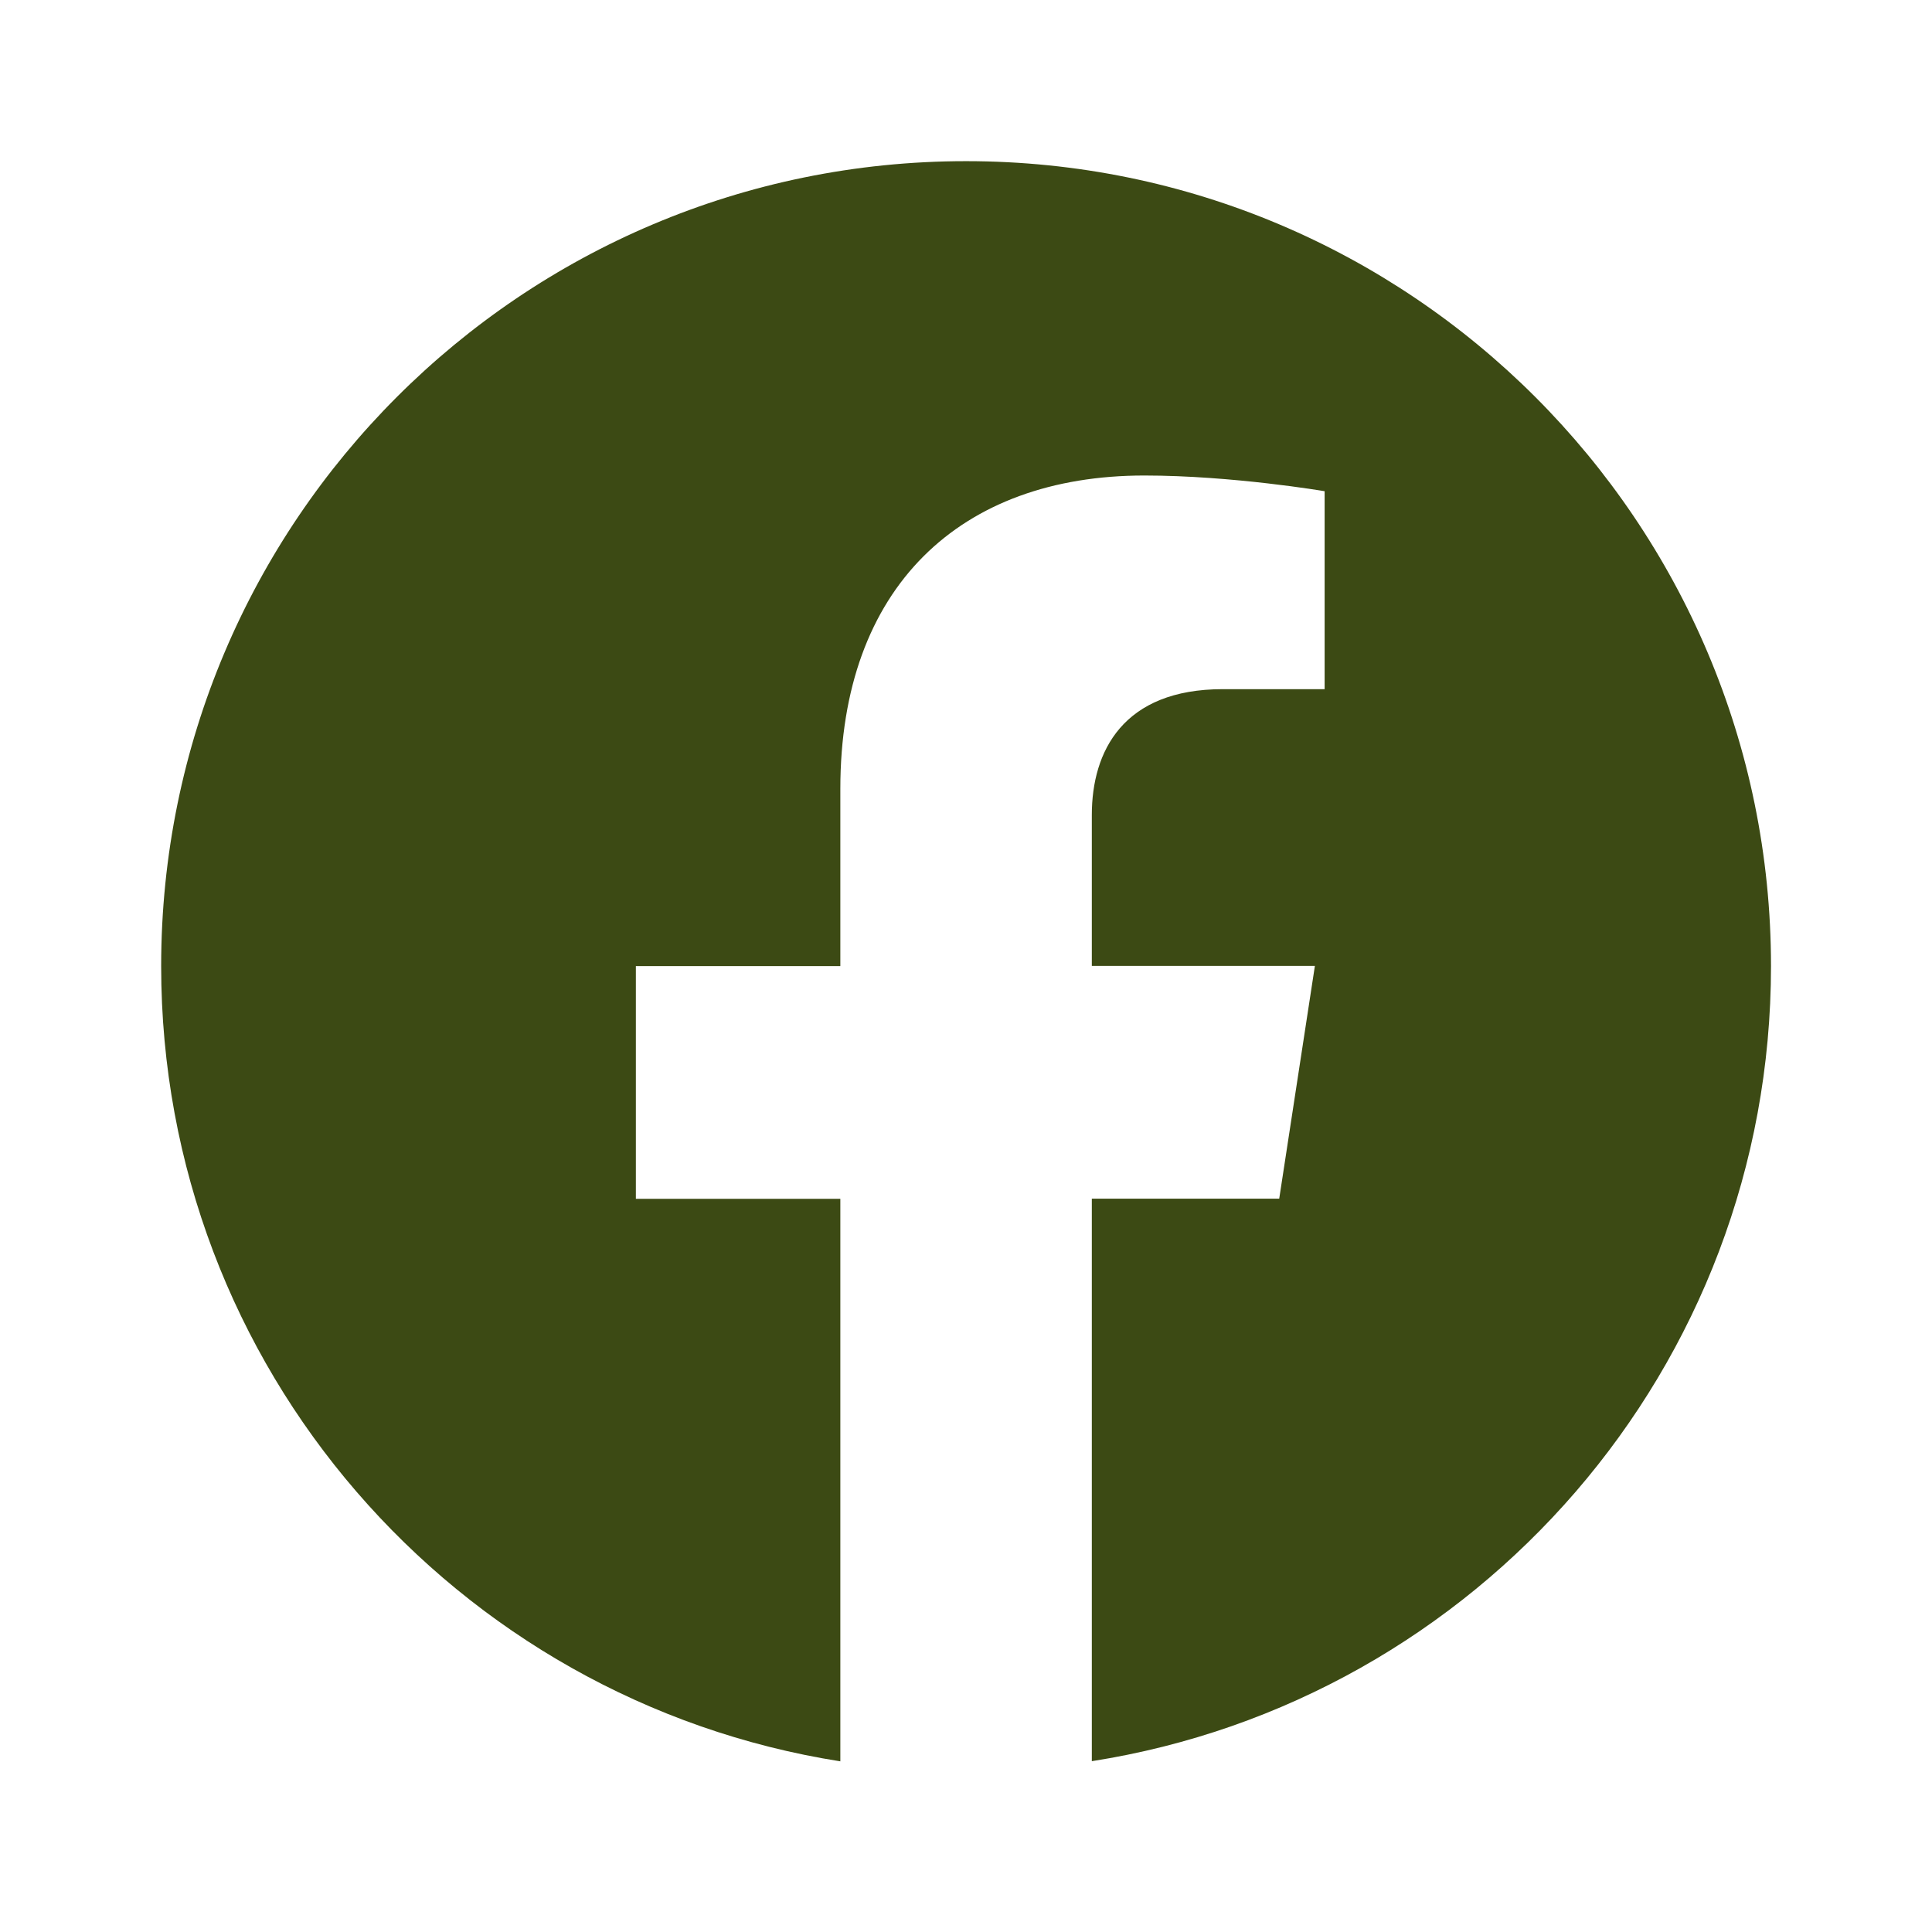
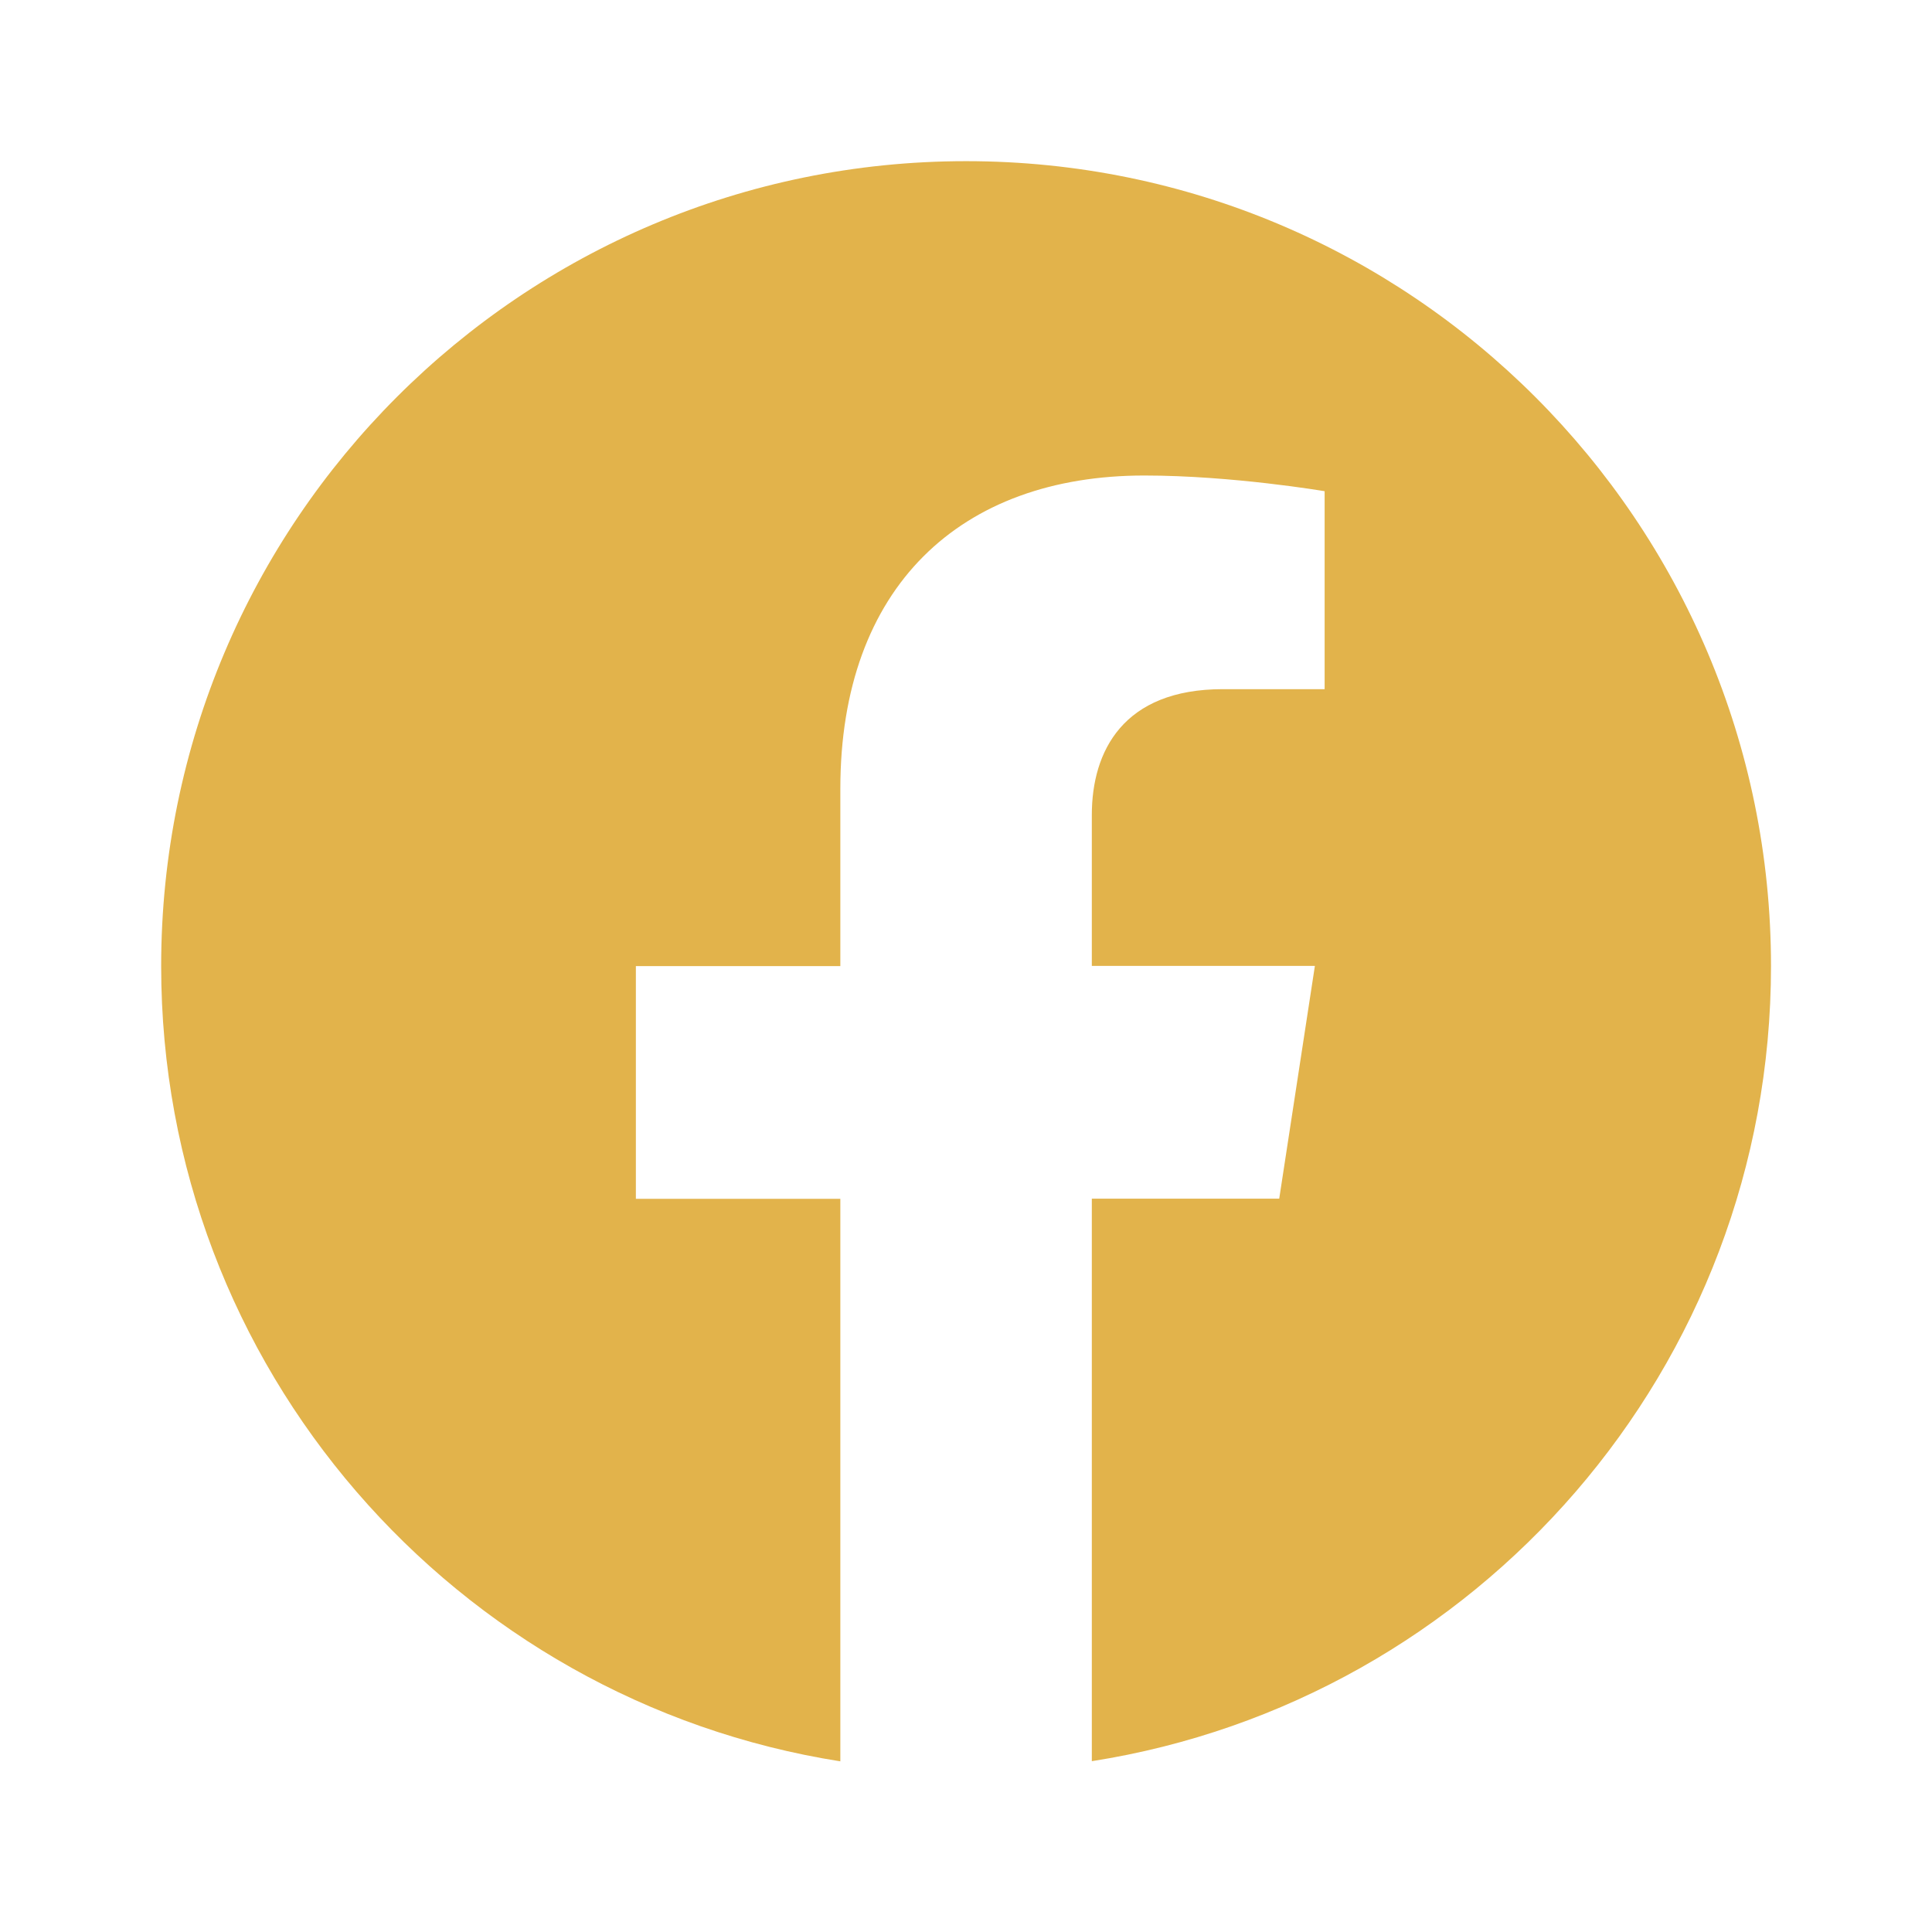
- <svg xmlns="http://www.w3.org/2000/svg" fill="#3c4a14" width="800px" height="800px" viewBox="0 0 24 24">
+ <svg xmlns="http://www.w3.org/2000/svg" fill="#e2b34b" width="800px" height="800px" viewBox="0 0 24 24">
  <path d="M12.001 2.002c-5.522 0-9.999 4.477-9.999 9.999 0 4.99 3.656 9.126 8.437 9.879v-6.988h-2.54v-2.891h2.54V9.798c0-2.508 1.493-3.891 3.776-3.891 1.094 0 2.24.195 2.24.195v2.459h-1.264c-1.24 0-1.628.772-1.628 1.563v1.875h2.771l-.443 2.891h-2.328v6.988C18.344 21.129 22 16.992 22 12.001c0-5.522-4.477-9.999-9.999-9.999z" />
</svg>
